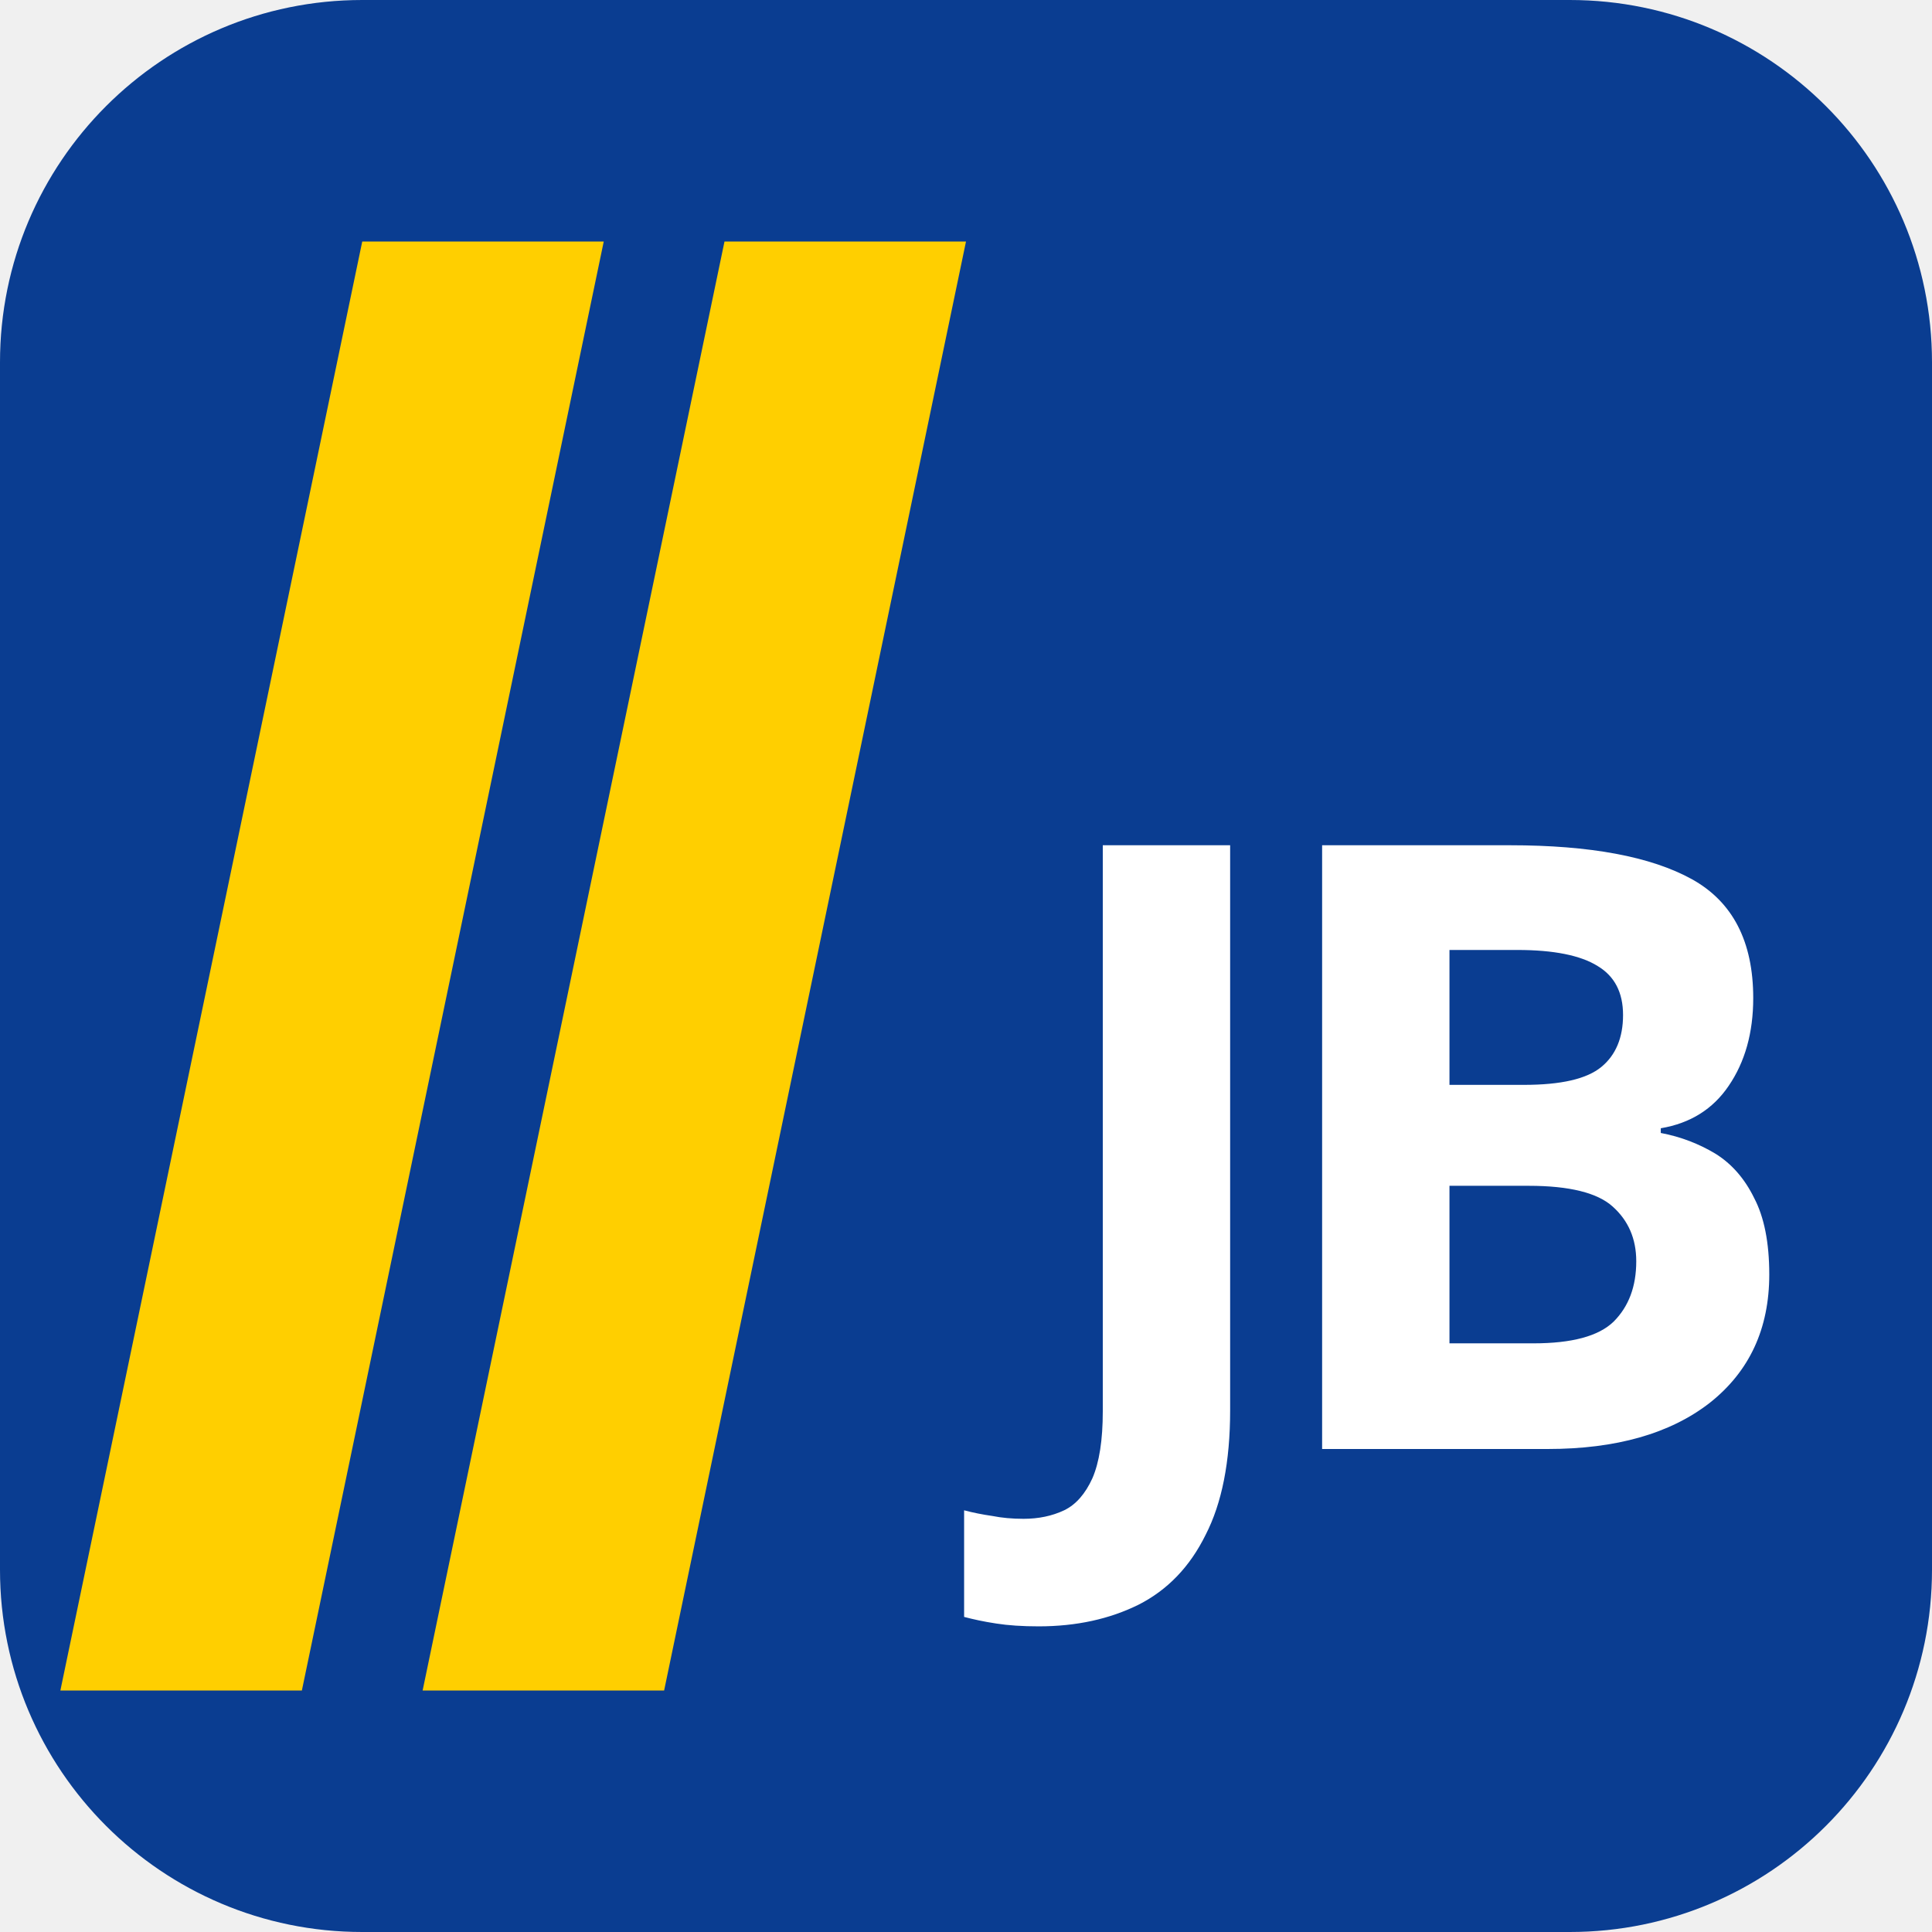
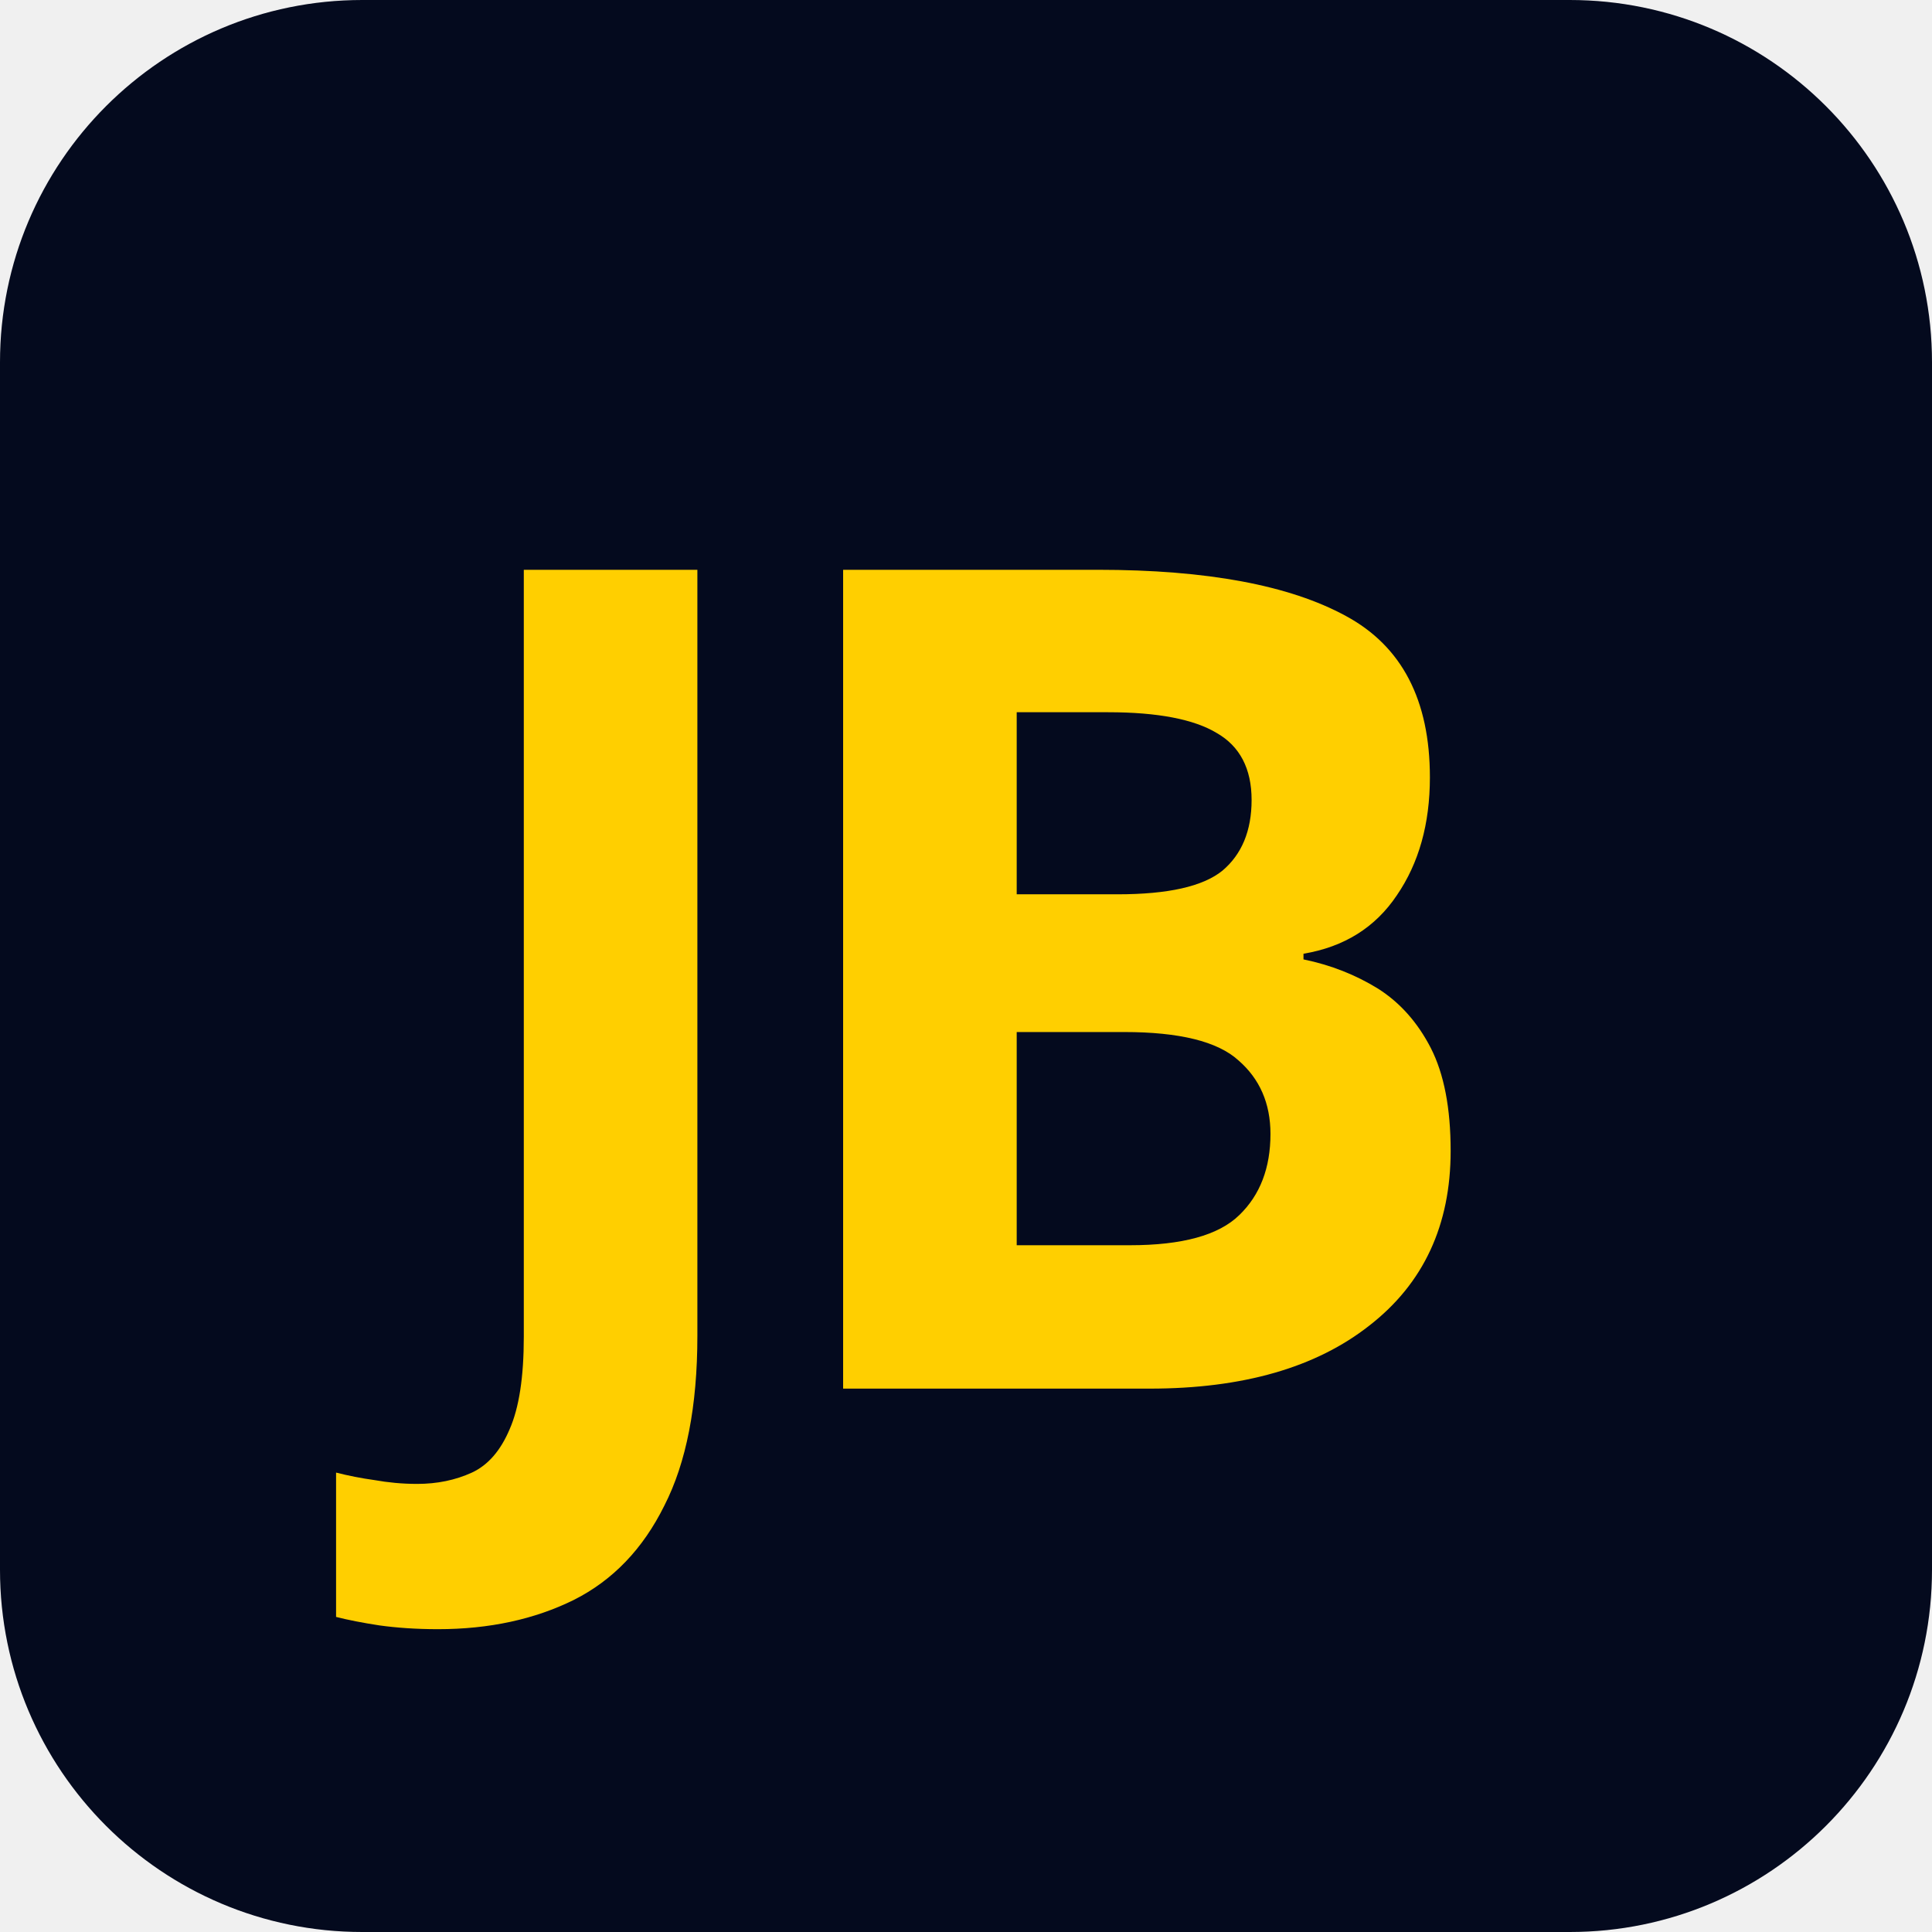
<svg xmlns="http://www.w3.org/2000/svg" viewBox="0 0 32 32">
-   <rect width="32" height="32" rx="6" fill="#0A3D91" />
-   <polygon points="6,4 10,4 5,28 1,28" fill="#FFCF00" />
-   <polygon points="12,4 16,4 11,28 7,28" fill="#FFCF00" />
-   <text x="17" y="24" font-family="Arial Black,sans-serif" font-weight="900" font-size="14" fill="#ffffff" letter-spacing="-1">JB</text>
+   <rect width="32" height="32" rx="6" fill="#040a1e" />
+   <text x="16" y="23" font-family="Arial Black,sans-serif" font-weight="900" font-size="19" fill="#FFCF00" text-anchor="middle" letter-spacing="-1">JB</text>
</svg>
